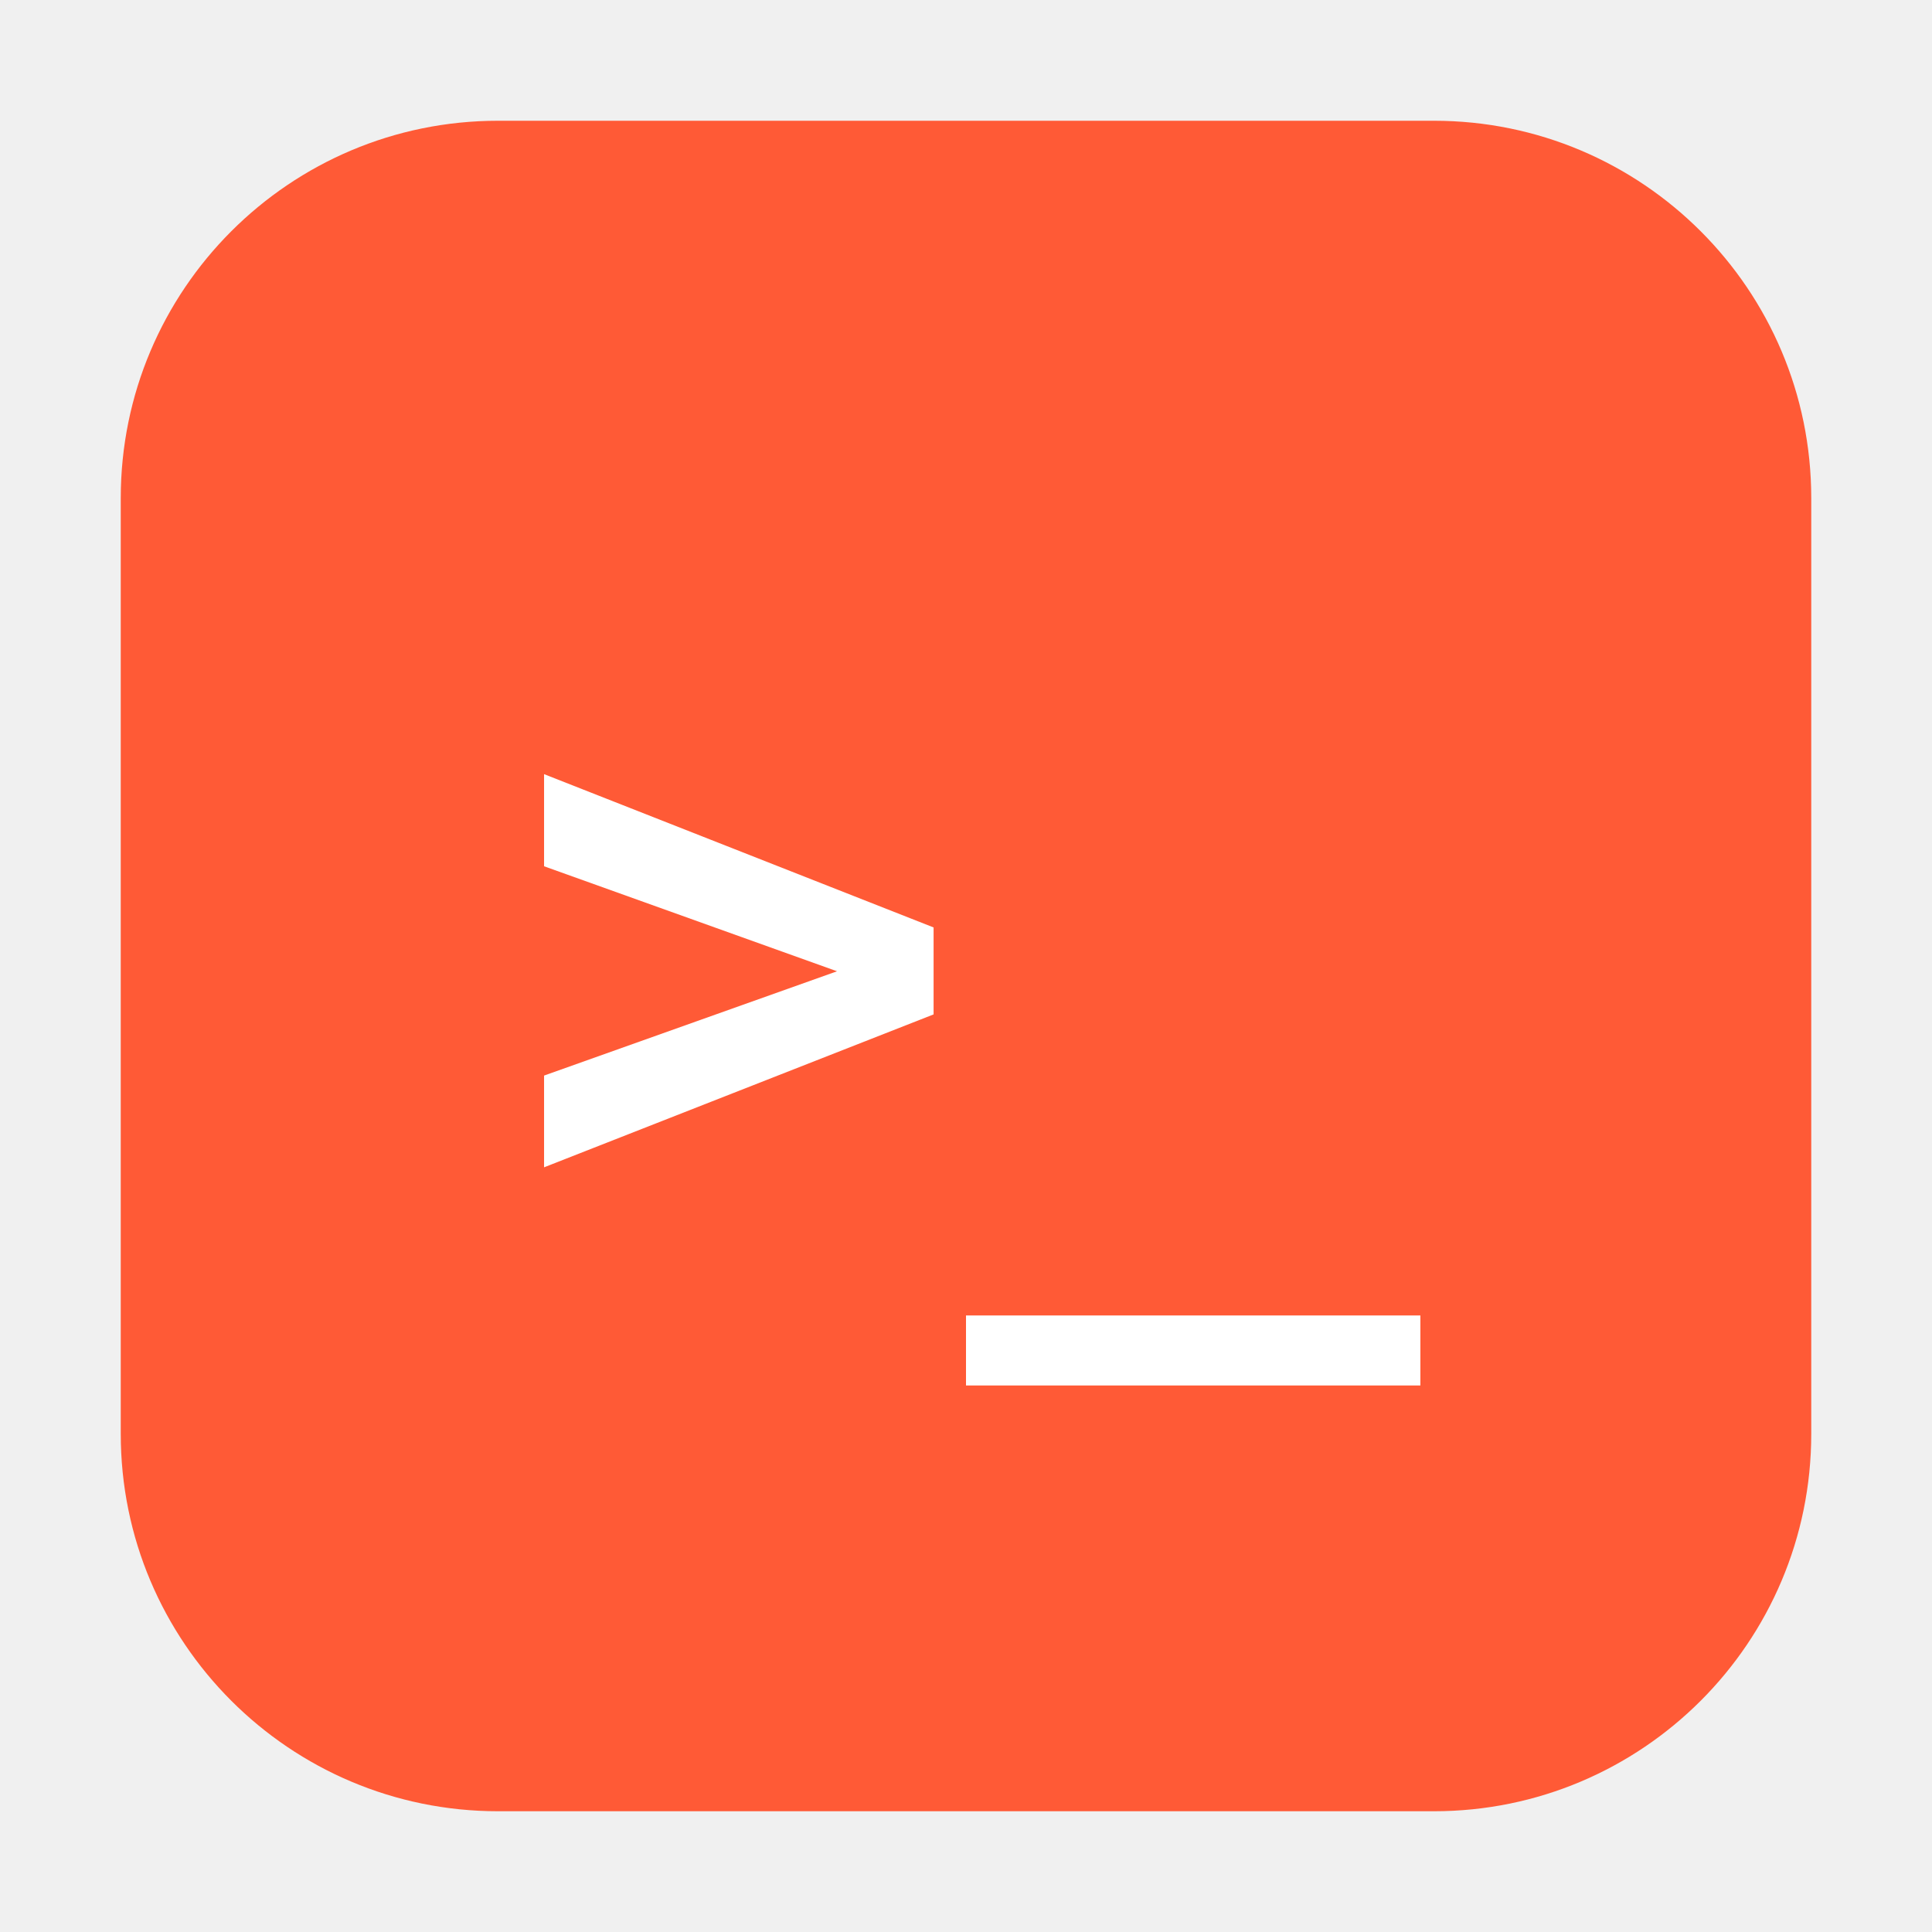
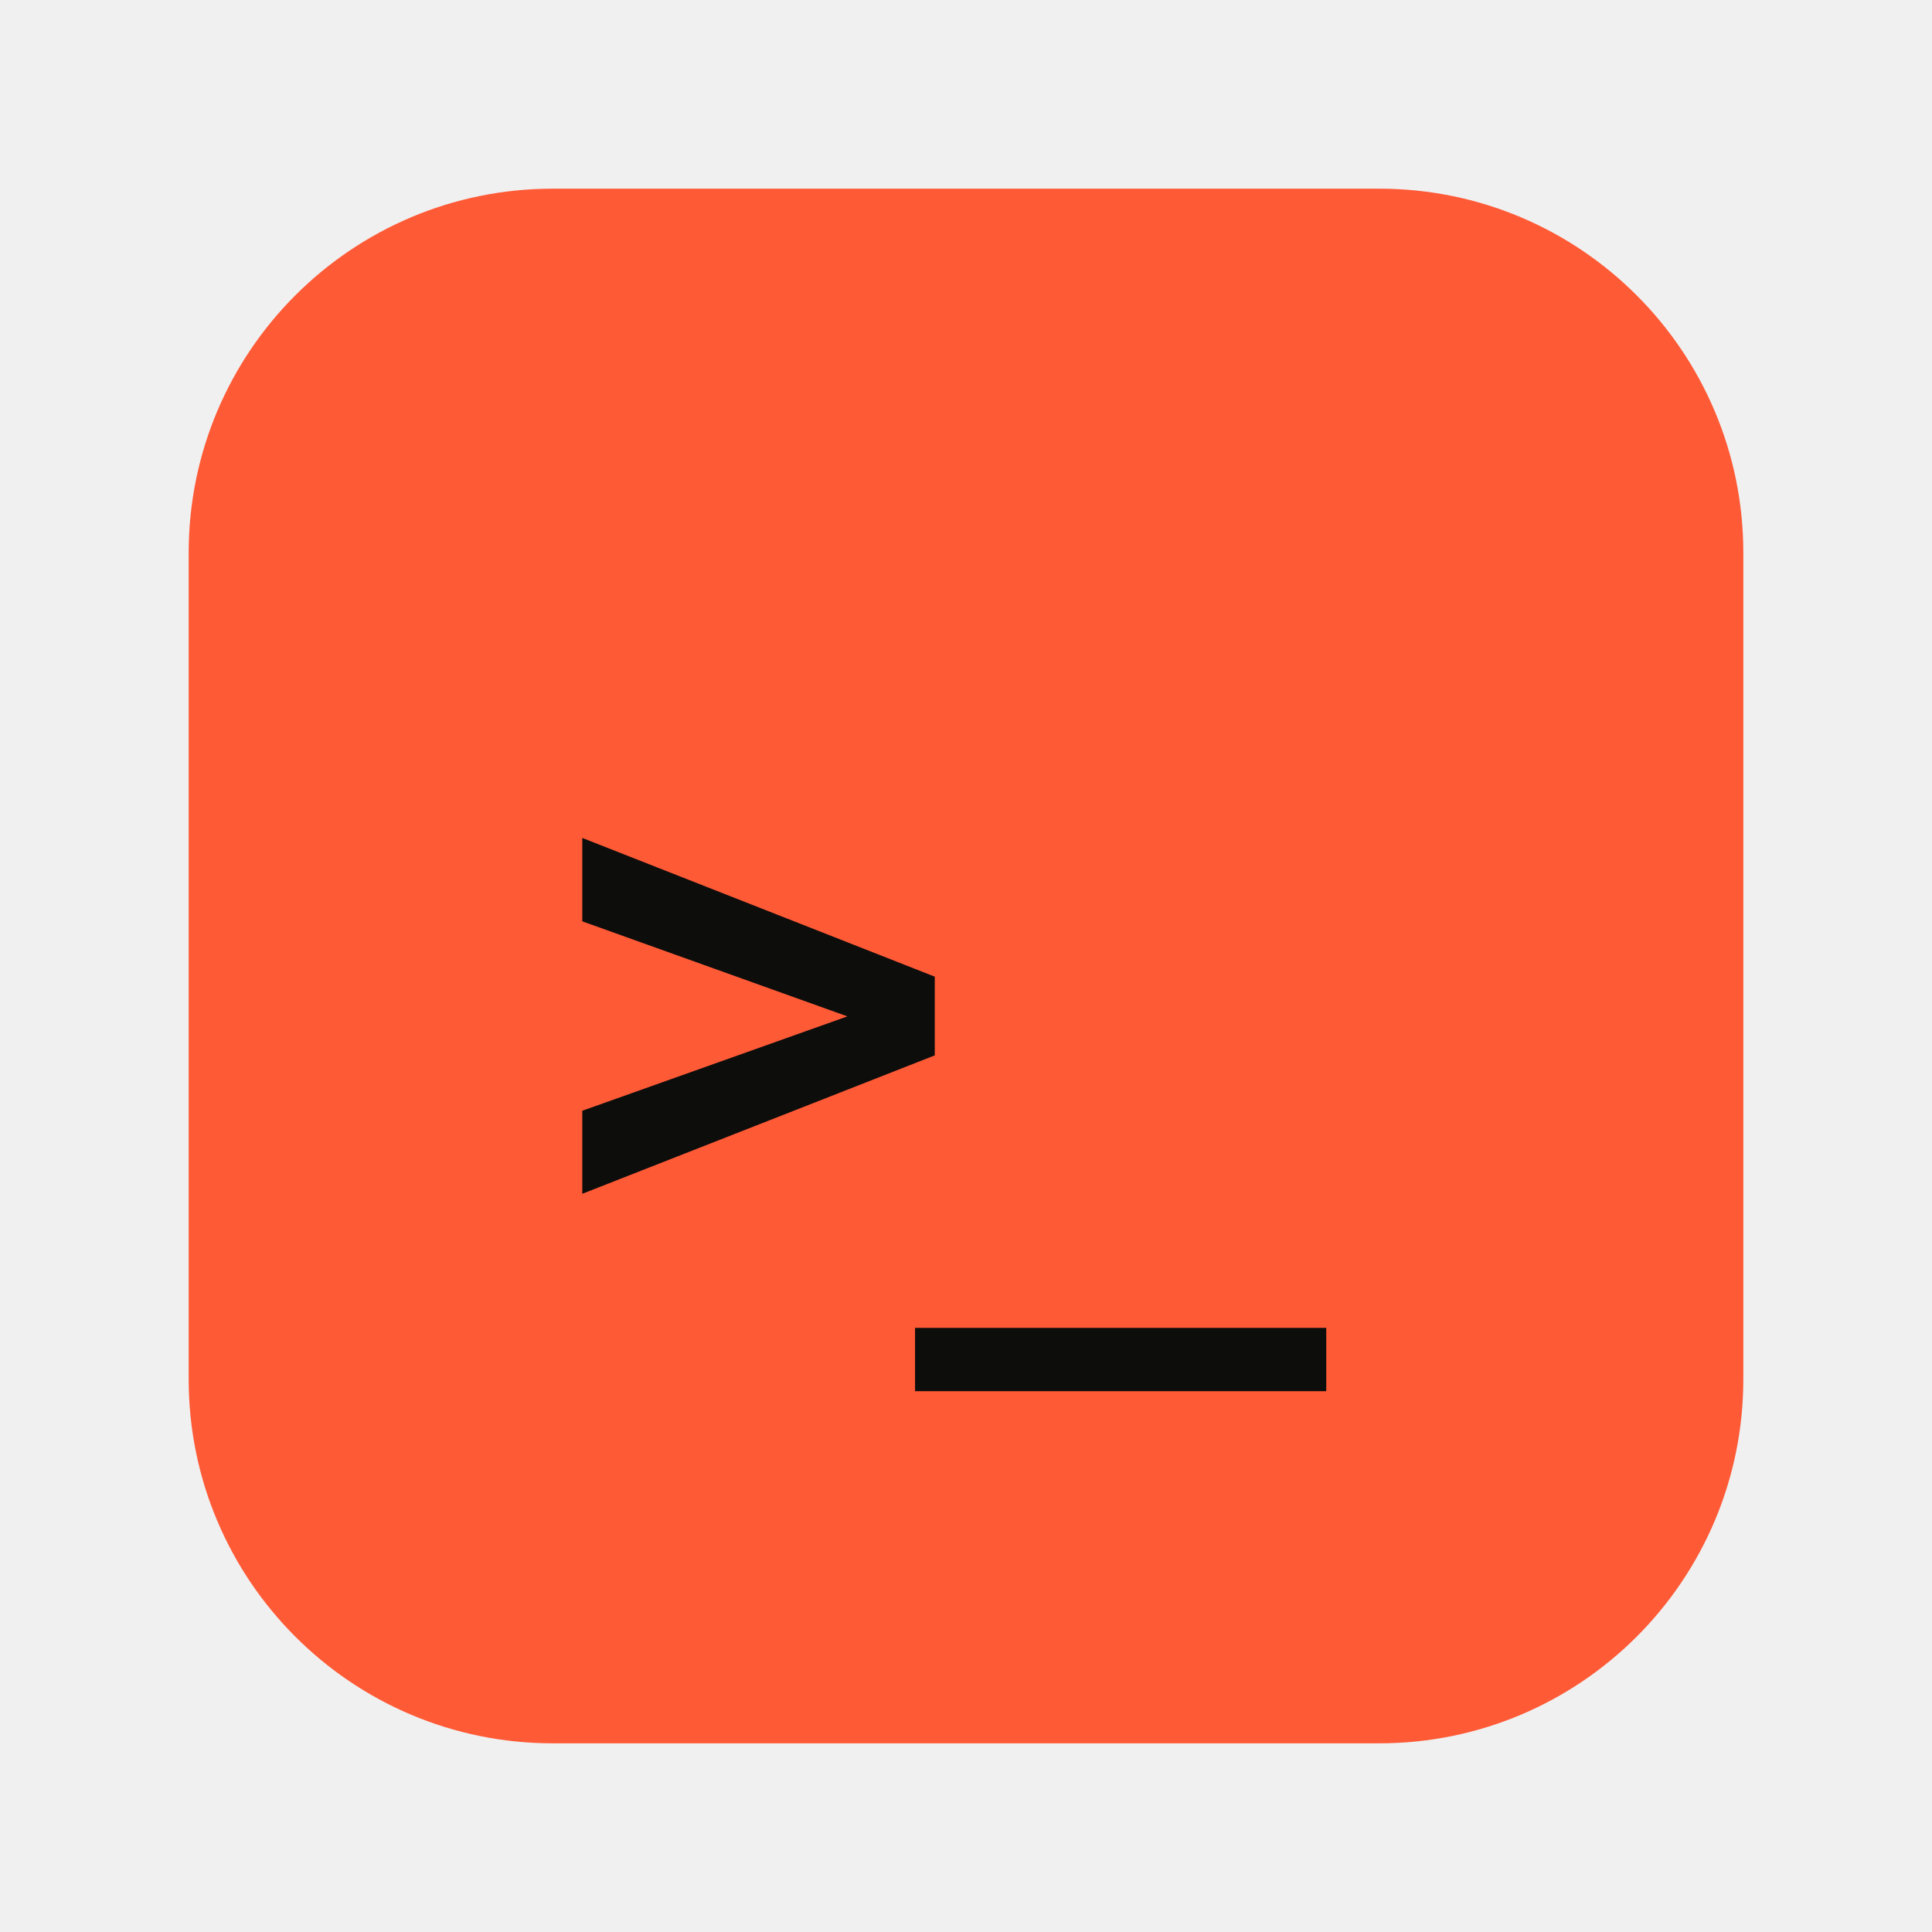
<svg xmlns="http://www.w3.org/2000/svg" viewBox="0 0 1024 1024">
-   <rect x="64" y="64" width="896" height="896" rx="200" fill="#ff5a36" />
-   <text x="512" y="640" font-family="DejaVu Sans Mono, Menlo, monospace" font-size="400" font-weight="700" text-anchor="middle" fill="#ffffff">&gt;_</text>
+   <rect x="100" y="100" width="824" height="824" rx="193" fill="#ff5a36" />
+   <text x="498" y="652" text-anchor="middle" font-family="Geist Mono, DejaVu Sans Mono, Menlo, monospace" font-weight="700" font-size="362" letter-spacing="-26" fill="#0d0d0c">&gt;_</text>
</svg>
